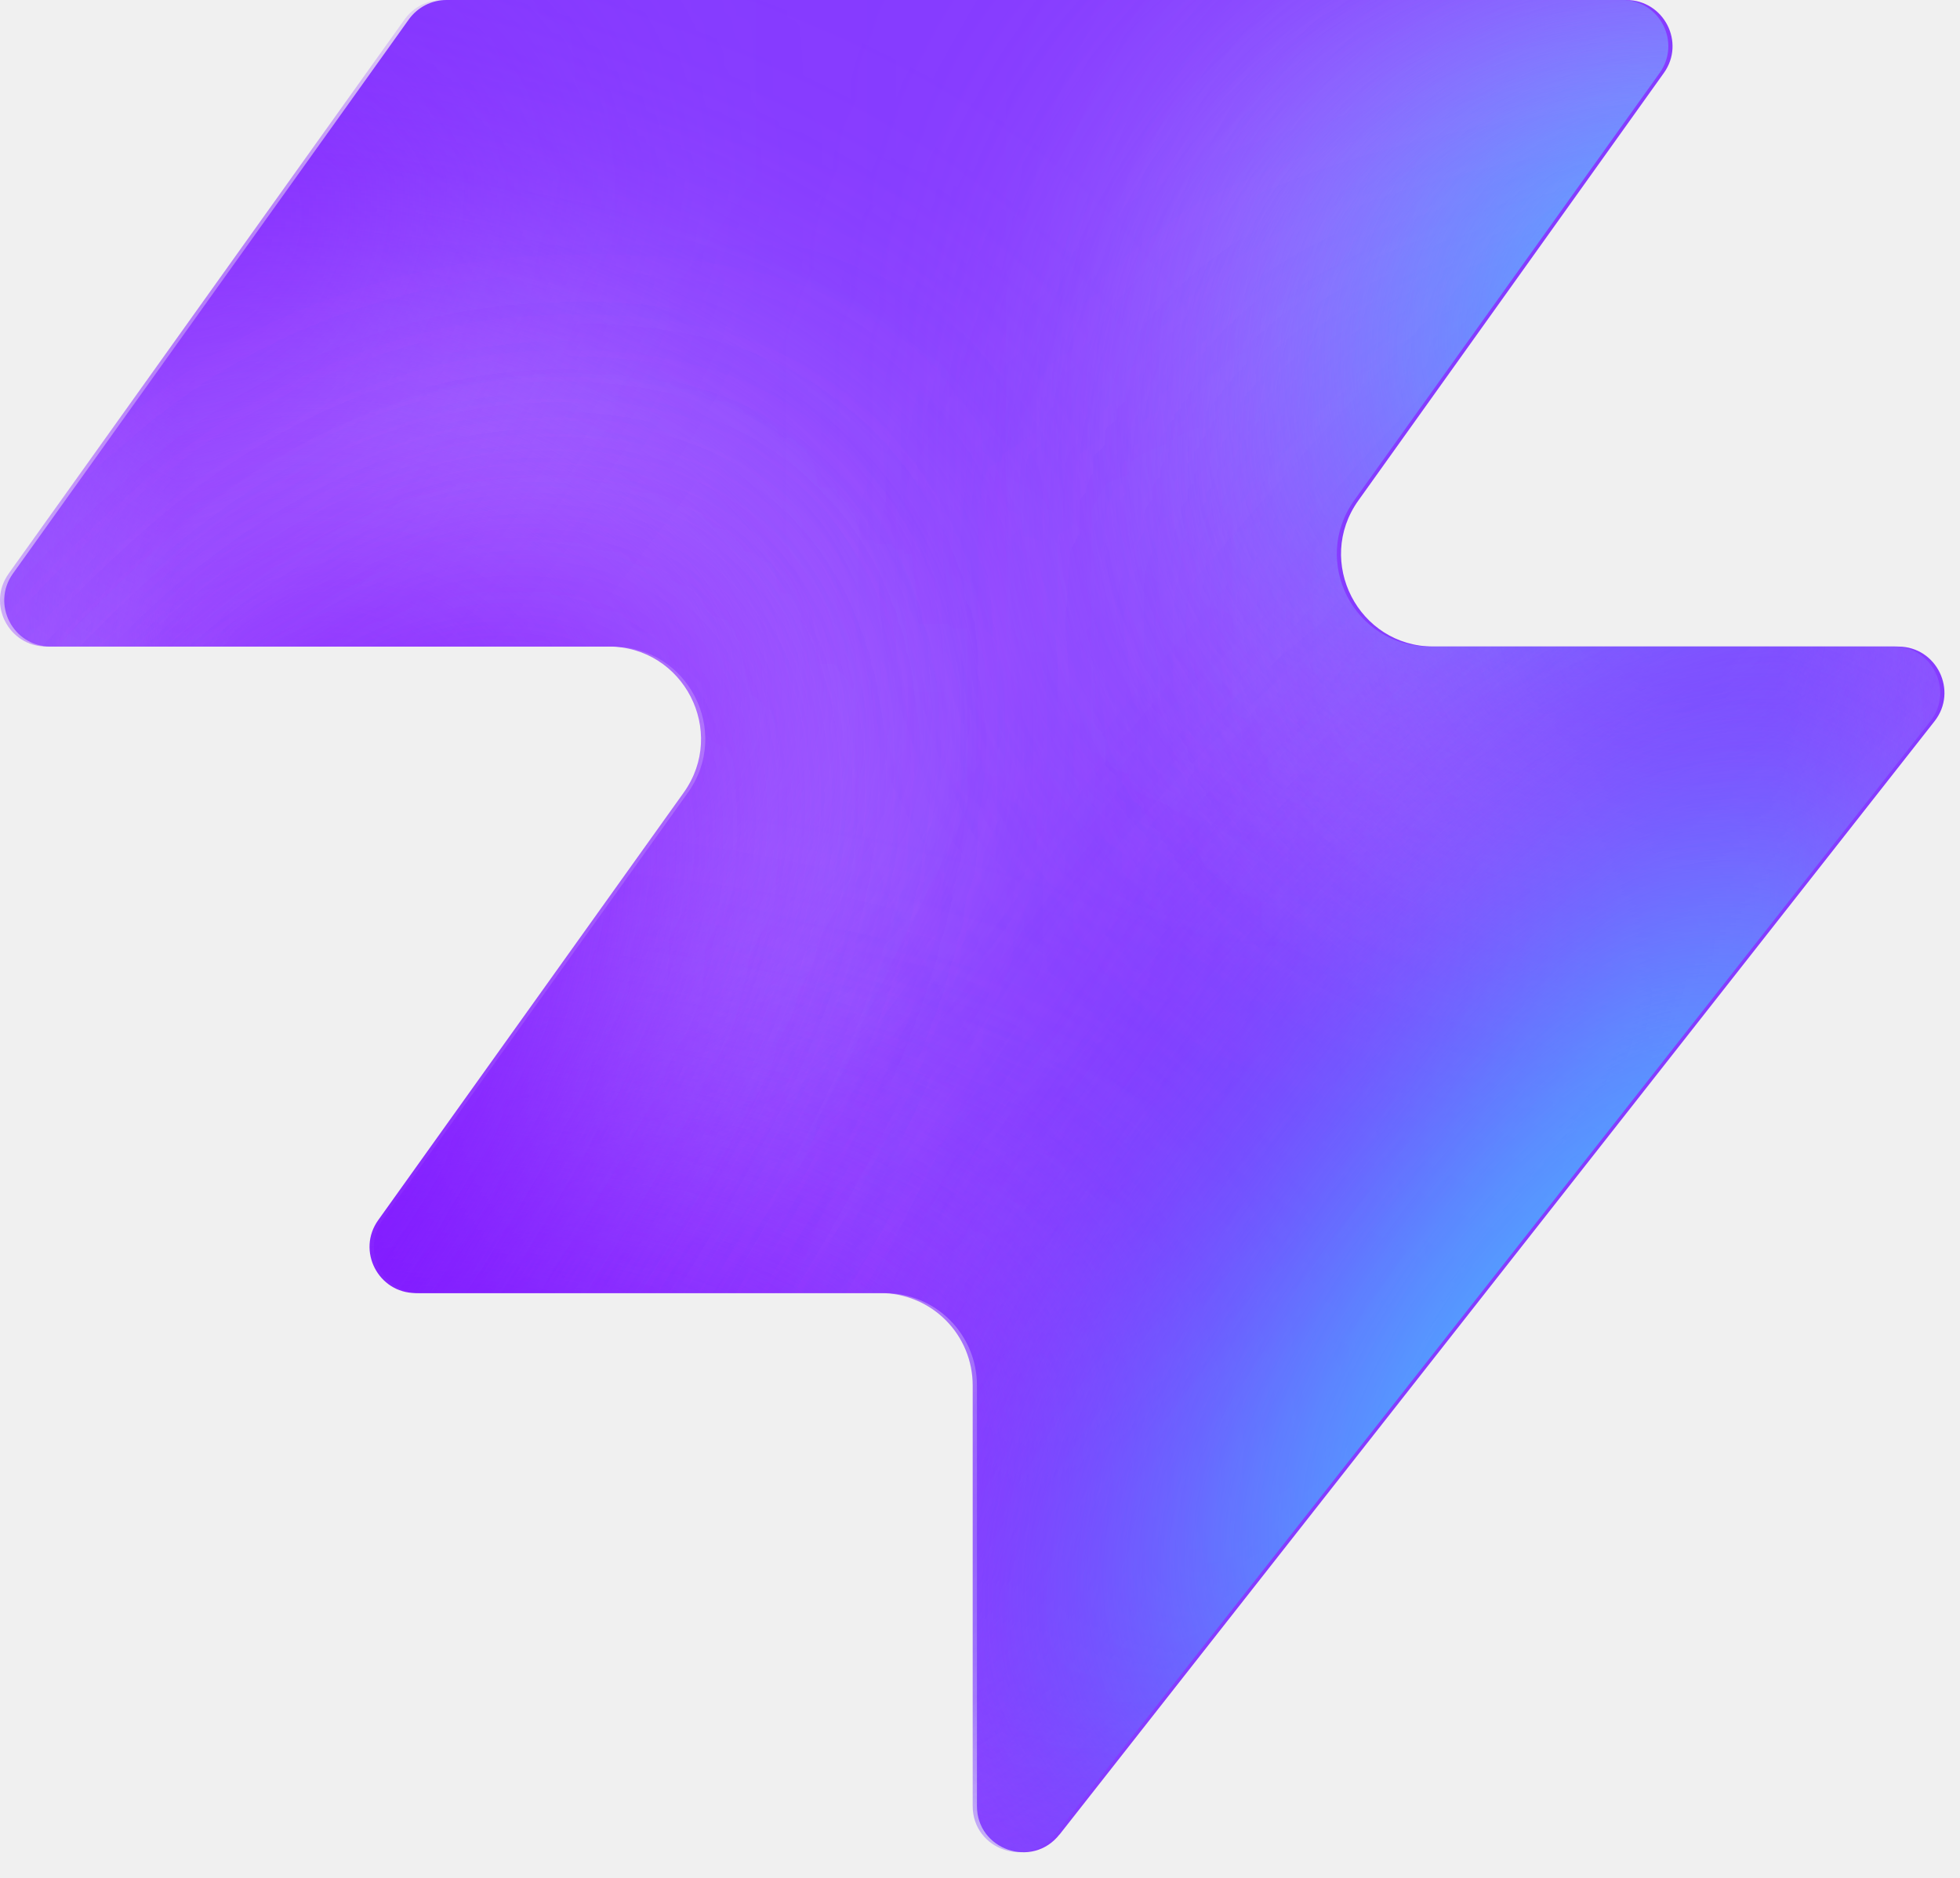
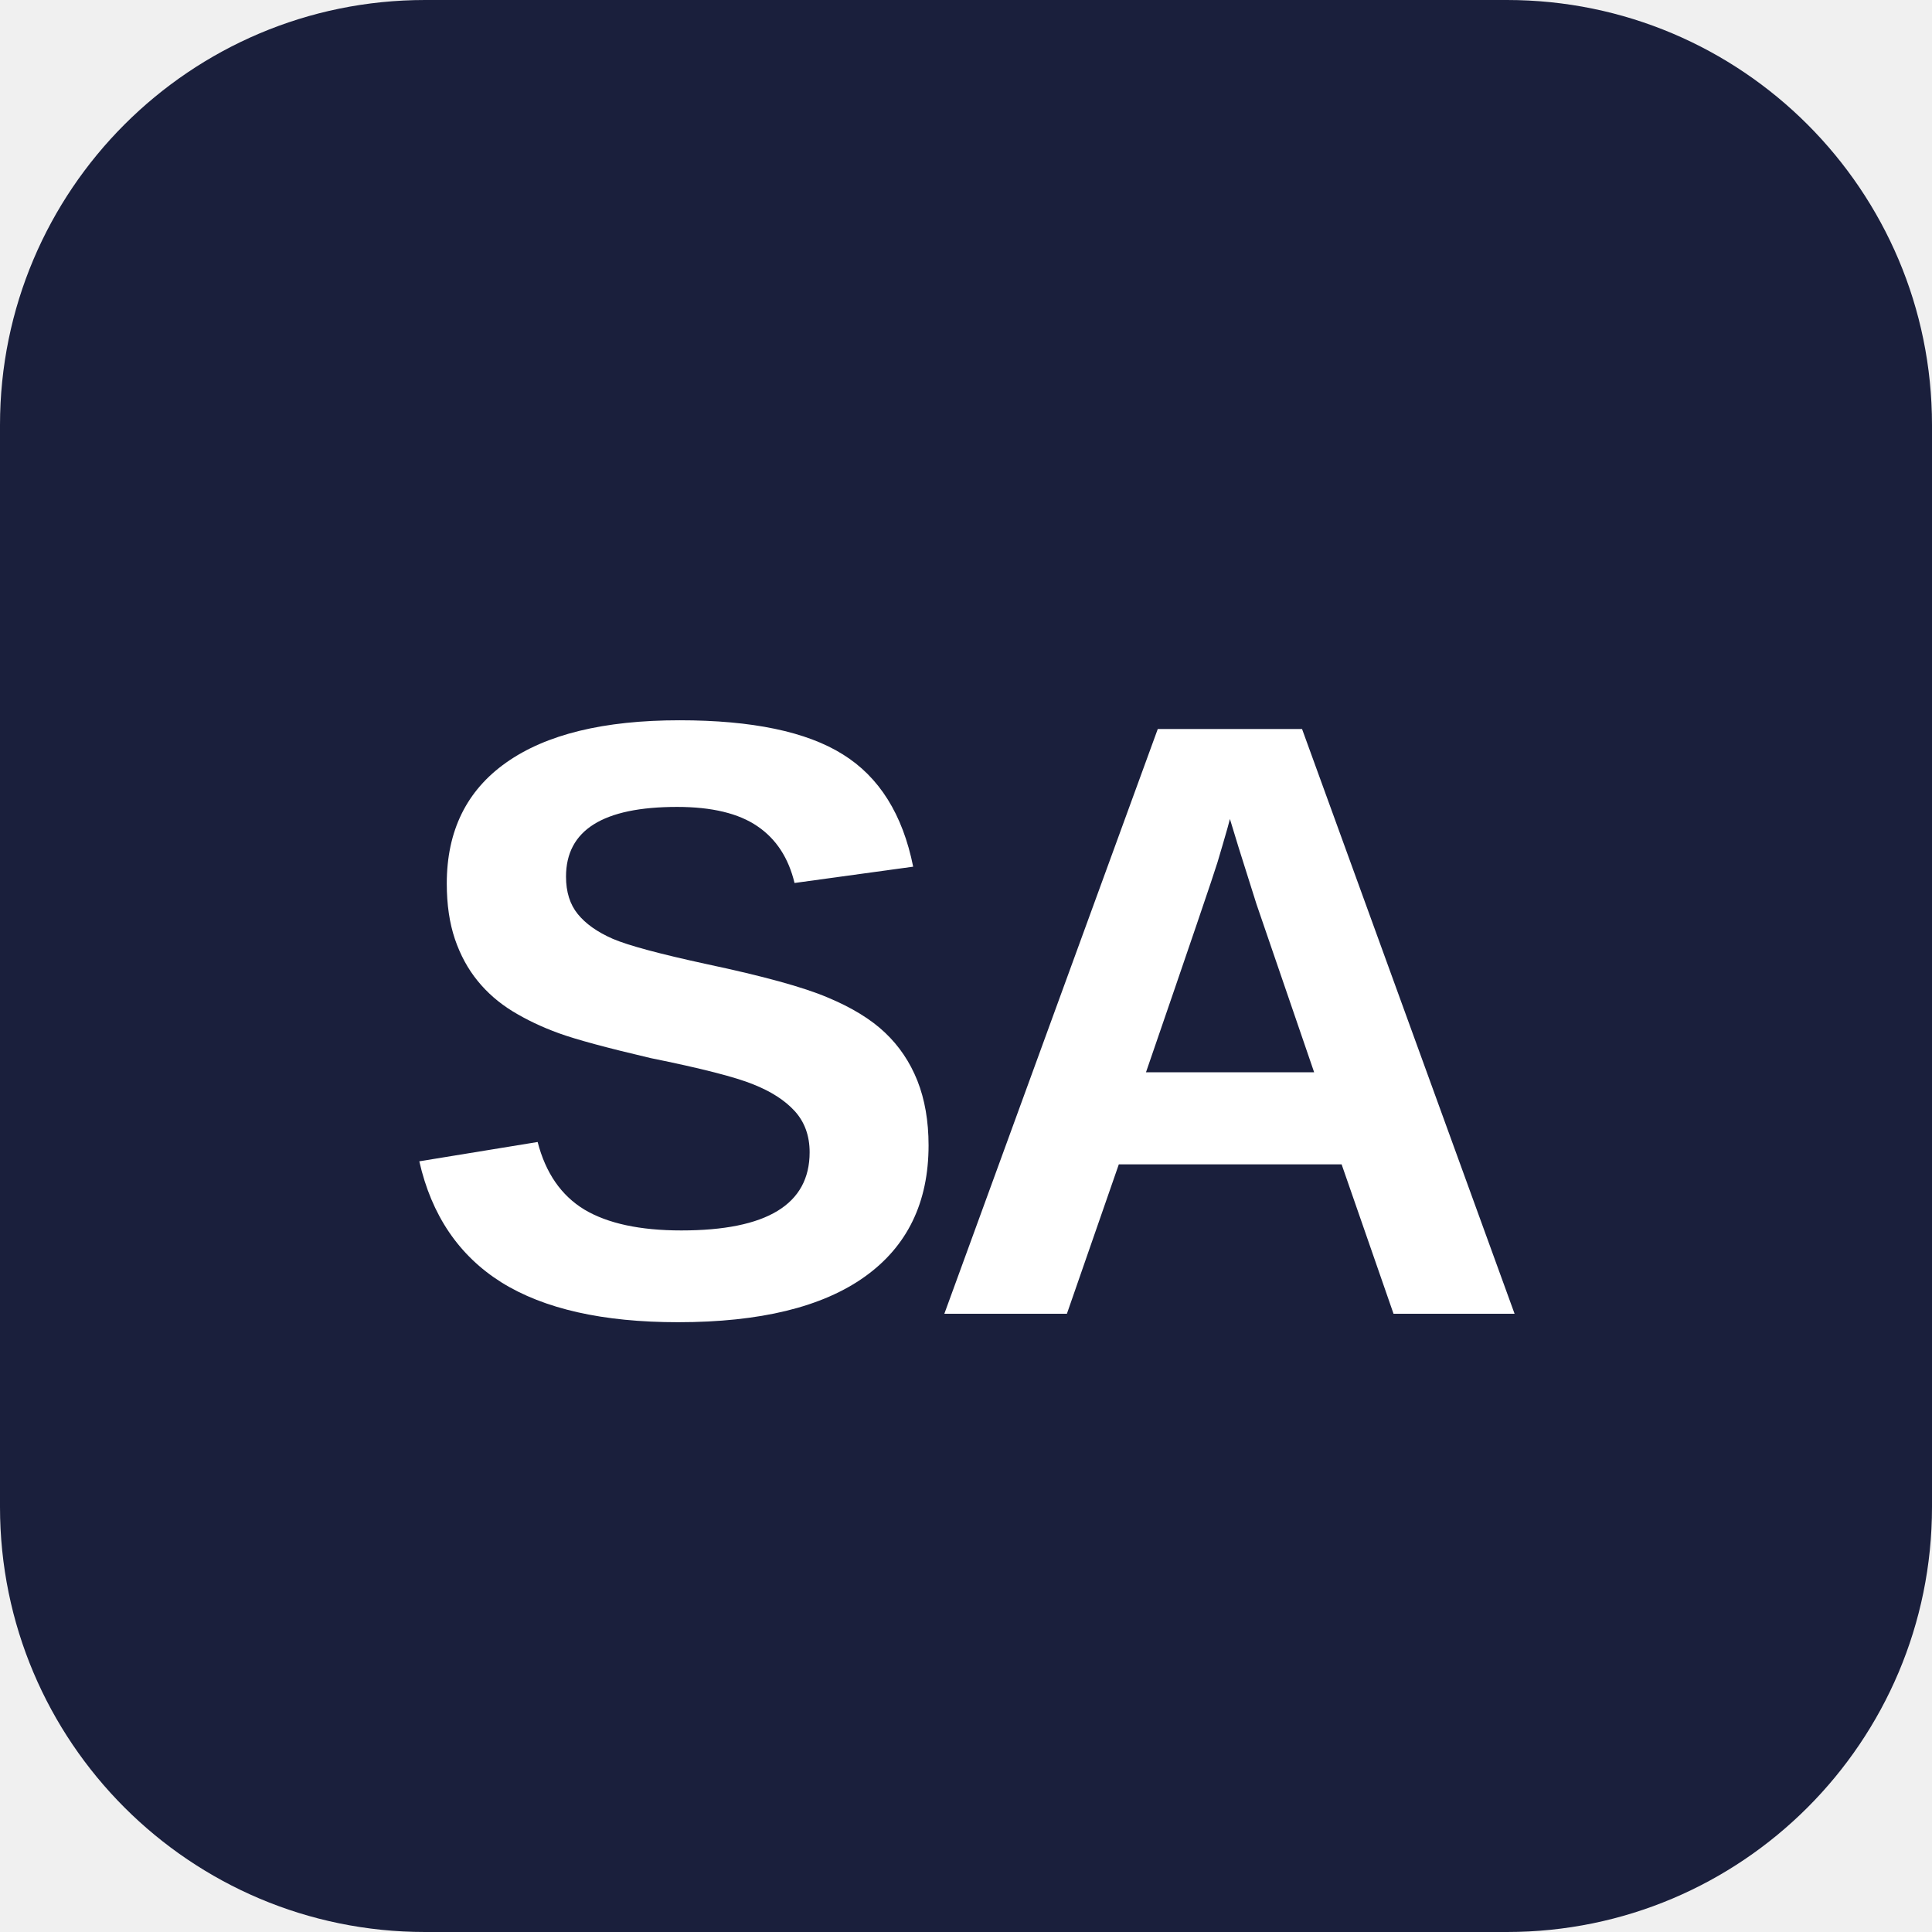
- <svg xmlns="http://www.w3.org/2000/svg" width="48" height="46" fill="none" viewBox="0 0 48 46">
-   <path fill="#863bff" d="M25.946 44.938c-.664.845-2.021.375-2.021-.698V33.937a2.26 2.26 0 0 0-2.262-2.262H10.287c-.92 0-1.456-1.04-.92-1.788l7.48-10.471c1.07-1.497 0-3.578-1.842-3.578H1.237c-.92 0-1.456-1.04-.92-1.788L10.013.474c.214-.297.556-.474.92-.474h28.894c.92 0 1.456 1.04.92 1.788l-7.48 10.471c-1.07 1.498 0 3.579 1.842 3.579h11.377c.943 0 1.473 1.088.89 1.83L25.947 44.94z" style="fill:#863bff;fill:color(display-p3 .525 .23 1);fill-opacity:1" />
-   <mask id="a" width="48" height="46" x="0" y="0" maskUnits="userSpaceOnUse" style="mask-type:alpha">
-     <path fill="#000" d="M25.842 44.938c-.664.844-2.021.375-2.021-.698V33.937a2.26 2.26 0 0 0-2.262-2.262H10.183c-.92 0-1.456-1.04-.92-1.788l7.48-10.471c1.07-1.498 0-3.579-1.842-3.579H1.133c-.92 0-1.456-1.04-.92-1.787L9.91.473c.214-.297.556-.474.92-.474h28.894c.92 0 1.456 1.04.92 1.788l-7.48 10.471c-1.07 1.498 0 3.578 1.842 3.578h11.377c.943 0 1.473 1.088.89 1.832L25.843 44.94z" style="fill:#000;fill-opacity:1" />
-   </mask>
-   <g mask="url(#a)">
-     <g filter="url(#b)">
-       <ellipse cx="5.508" cy="14.704" fill="#ede6ff" rx="5.508" ry="14.704" style="fill:#ede6ff;fill:color(display-p3 .927 .903 1);fill-opacity:1" transform="matrix(.00324 1 1 -.00324 -4.47 31.516)" />
-     </g>
-     <g filter="url(#c)">
-       <ellipse cx="10.399" cy="29.851" fill="#ede6ff" rx="10.399" ry="29.851" style="fill:#ede6ff;fill:color(display-p3 .927 .903 1);fill-opacity:1" transform="matrix(.00324 1 1 -.00324 -39.328 7.883)" />
-     </g>
-     <g filter="url(#d)">
-       <ellipse cx="5.508" cy="30.487" fill="#7e14ff" rx="5.508" ry="30.487" style="fill:#7e14ff;fill:color(display-p3 .492 .077 1);fill-opacity:1" transform="rotate(89.814 -25.913 -14.639)scale(1 -1)" />
-     </g>
-     <g filter="url(#e)">
-       <ellipse cx="5.508" cy="30.599" fill="#7e14ff" rx="5.508" ry="30.599" style="fill:#7e14ff;fill:color(display-p3 .492 .077 1);fill-opacity:1" transform="rotate(89.814 -32.644 -3.334)scale(1 -1)" />
-     </g>
-     <g filter="url(#f)">
-       <ellipse cx="5.508" cy="30.599" fill="#7e14ff" rx="5.508" ry="30.599" style="fill:#7e14ff;fill:color(display-p3 .492 .077 1);fill-opacity:1" transform="matrix(.00324 1 1 -.00324 -34.34 30.47)" />
-     </g>
-     <g filter="url(#g)">
-       <ellipse cx="14.072" cy="22.078" fill="#ede6ff" rx="14.072" ry="22.078" style="fill:#ede6ff;fill:color(display-p3 .927 .903 1);fill-opacity:1" transform="rotate(93.35 24.506 48.493)scale(-1 1)" />
-     </g>
-     <g filter="url(#h)">
-       <ellipse cx="3.47" cy="21.501" fill="#7e14ff" rx="3.47" ry="21.501" style="fill:#7e14ff;fill:color(display-p3 .492 .077 1);fill-opacity:1" transform="rotate(89.009 28.708 47.59)scale(-1 1)" />
-     </g>
-     <g filter="url(#i)">
-       <ellipse cx="3.47" cy="21.501" fill="#7e14ff" rx="3.47" ry="21.501" style="fill:#7e14ff;fill:color(display-p3 .492 .077 1);fill-opacity:1" transform="rotate(89.009 28.708 47.59)scale(-1 1)" />
-     </g>
-     <g filter="url(#j)">
-       <ellipse cx=".387" cy="8.972" fill="#7e14ff" rx="4.407" ry="29.108" style="fill:#7e14ff;fill:color(display-p3 .492 .077 1);fill-opacity:1" transform="rotate(39.51 .387 8.972)" />
-     </g>
-     <g filter="url(#k)">
-       <ellipse cx="47.523" cy="-6.092" fill="#7e14ff" rx="4.407" ry="29.108" style="fill:#7e14ff;fill:color(display-p3 .492 .077 1);fill-opacity:1" transform="rotate(37.892 47.523 -6.092)" />
-     </g>
-     <g filter="url(#l)">
-       <ellipse cx="41.412" cy="6.333" fill="#47bfff" rx="5.971" ry="9.665" style="fill:#47bfff;fill:color(display-p3 .28 .748 1);fill-opacity:1" transform="rotate(37.892 41.412 6.333)" />
-     </g>
-     <g filter="url(#m)">
-       <ellipse cx="-1.879" cy="38.332" fill="#7e14ff" rx="4.407" ry="29.108" style="fill:#7e14ff;fill:color(display-p3 .492 .077 1);fill-opacity:1" transform="rotate(37.892 -1.88 38.332)" />
-     </g>
-     <g filter="url(#n)">
-       <ellipse cx="-1.879" cy="38.332" fill="#7e14ff" rx="4.407" ry="29.108" style="fill:#7e14ff;fill:color(display-p3 .492 .077 1);fill-opacity:1" transform="rotate(37.892 -1.88 38.332)" />
-     </g>
-     <g filter="url(#o)">
-       <ellipse cx="35.651" cy="29.907" fill="#7e14ff" rx="4.407" ry="29.108" style="fill:#7e14ff;fill:color(display-p3 .492 .077 1);fill-opacity:1" transform="rotate(37.892 35.651 29.907)" />
-     </g>
-     <g filter="url(#p)">
-       <ellipse cx="38.418" cy="32.4" fill="#47bfff" rx="5.971" ry="15.297" style="fill:#47bfff;fill:color(display-p3 .28 .748 1);fill-opacity:1" transform="rotate(37.892 38.418 32.4)" />
-     </g>
-   </g>
-   <defs>
-     <filter id="b" width="60.045" height="41.654" x="-19.77" y="16.149" color-interpolation-filters="sRGB" filterUnits="userSpaceOnUse">
-       <feFlood flood-opacity="0" result="BackgroundImageFix" />
-       <feBlend in="SourceGraphic" in2="BackgroundImageFix" result="shape" />
-       <feGaussianBlur result="effect1_foregroundBlur_2002_17158" stdDeviation="7.659" />
-     </filter>
-     <filter id="c" width="90.34" height="51.437" x="-54.613" y="-7.533" color-interpolation-filters="sRGB" filterUnits="userSpaceOnUse">
-       <feFlood flood-opacity="0" result="BackgroundImageFix" />
-       <feBlend in="SourceGraphic" in2="BackgroundImageFix" result="shape" />
-       <feGaussianBlur result="effect1_foregroundBlur_2002_17158" stdDeviation="7.659" />
-     </filter>
-     <filter id="d" width="79.355" height="29.4" x="-49.64" y="2.03" color-interpolation-filters="sRGB" filterUnits="userSpaceOnUse">
-       <feFlood flood-opacity="0" result="BackgroundImageFix" />
-       <feBlend in="SourceGraphic" in2="BackgroundImageFix" result="shape" />
-       <feGaussianBlur result="effect1_foregroundBlur_2002_17158" stdDeviation="4.596" />
-     </filter>
-     <filter id="e" width="79.579" height="29.4" x="-45.045" y="20.029" color-interpolation-filters="sRGB" filterUnits="userSpaceOnUse">
-       <feFlood flood-opacity="0" result="BackgroundImageFix" />
-       <feBlend in="SourceGraphic" in2="BackgroundImageFix" result="shape" />
-       <feGaussianBlur result="effect1_foregroundBlur_2002_17158" stdDeviation="4.596" />
-     </filter>
-     <filter id="f" width="79.579" height="29.4" x="-43.513" y="21.178" color-interpolation-filters="sRGB" filterUnits="userSpaceOnUse">
-       <feFlood flood-opacity="0" result="BackgroundImageFix" />
-       <feBlend in="SourceGraphic" in2="BackgroundImageFix" result="shape" />
-       <feGaussianBlur result="effect1_foregroundBlur_2002_17158" stdDeviation="4.596" />
-     </filter>
-     <filter id="g" width="74.749" height="58.852" x="15.756" y="-17.901" color-interpolation-filters="sRGB" filterUnits="userSpaceOnUse">
-       <feFlood flood-opacity="0" result="BackgroundImageFix" />
-       <feBlend in="SourceGraphic" in2="BackgroundImageFix" result="shape" />
-       <feGaussianBlur result="effect1_foregroundBlur_2002_17158" stdDeviation="7.659" />
-     </filter>
-     <filter id="h" width="61.377" height="25.362" x="23.548" y="2.284" color-interpolation-filters="sRGB" filterUnits="userSpaceOnUse">
-       <feFlood flood-opacity="0" result="BackgroundImageFix" />
-       <feBlend in="SourceGraphic" in2="BackgroundImageFix" result="shape" />
-       <feGaussianBlur result="effect1_foregroundBlur_2002_17158" stdDeviation="4.596" />
-     </filter>
-     <filter id="i" width="61.377" height="25.362" x="23.548" y="2.284" color-interpolation-filters="sRGB" filterUnits="userSpaceOnUse">
-       <feFlood flood-opacity="0" result="BackgroundImageFix" />
-       <feBlend in="SourceGraphic" in2="BackgroundImageFix" result="shape" />
-       <feGaussianBlur result="effect1_foregroundBlur_2002_17158" stdDeviation="4.596" />
-     </filter>
-     <filter id="j" width="56.045" height="63.649" x="-27.636" y="-22.853" color-interpolation-filters="sRGB" filterUnits="userSpaceOnUse">
-       <feFlood flood-opacity="0" result="BackgroundImageFix" />
-       <feBlend in="SourceGraphic" in2="BackgroundImageFix" result="shape" />
-       <feGaussianBlur result="effect1_foregroundBlur_2002_17158" stdDeviation="4.596" />
-     </filter>
-     <filter id="k" width="54.814" height="64.646" x="20.116" y="-38.415" color-interpolation-filters="sRGB" filterUnits="userSpaceOnUse">
-       <feFlood flood-opacity="0" result="BackgroundImageFix" />
-       <feBlend in="SourceGraphic" in2="BackgroundImageFix" result="shape" />
-       <feGaussianBlur result="effect1_foregroundBlur_2002_17158" stdDeviation="4.596" />
-     </filter>
-     <filter id="l" width="33.541" height="35.313" x="24.641" y="-11.323" color-interpolation-filters="sRGB" filterUnits="userSpaceOnUse">
-       <feFlood flood-opacity="0" result="BackgroundImageFix" />
-       <feBlend in="SourceGraphic" in2="BackgroundImageFix" result="shape" />
-       <feGaussianBlur result="effect1_foregroundBlur_2002_17158" stdDeviation="4.596" />
-     </filter>
-     <filter id="m" width="54.814" height="64.646" x="-29.286" y="6.009" color-interpolation-filters="sRGB" filterUnits="userSpaceOnUse">
-       <feFlood flood-opacity="0" result="BackgroundImageFix" />
-       <feBlend in="SourceGraphic" in2="BackgroundImageFix" result="shape" />
-       <feGaussianBlur result="effect1_foregroundBlur_2002_17158" stdDeviation="4.596" />
-     </filter>
-     <filter id="n" width="54.814" height="64.646" x="-29.286" y="6.009" color-interpolation-filters="sRGB" filterUnits="userSpaceOnUse">
-       <feFlood flood-opacity="0" result="BackgroundImageFix" />
-       <feBlend in="SourceGraphic" in2="BackgroundImageFix" result="shape" />
-       <feGaussianBlur result="effect1_foregroundBlur_2002_17158" stdDeviation="4.596" />
-     </filter>
-     <filter id="o" width="54.814" height="64.646" x="8.244" y="-2.416" color-interpolation-filters="sRGB" filterUnits="userSpaceOnUse">
-       <feFlood flood-opacity="0" result="BackgroundImageFix" />
-       <feBlend in="SourceGraphic" in2="BackgroundImageFix" result="shape" />
-       <feGaussianBlur result="effect1_foregroundBlur_2002_17158" stdDeviation="4.596" />
-     </filter>
-     <filter id="p" width="39.409" height="43.623" x="18.713" y="10.588" color-interpolation-filters="sRGB" filterUnits="userSpaceOnUse">
-       <feFlood flood-opacity="0" result="BackgroundImageFix" />
-       <feBlend in="SourceGraphic" in2="BackgroundImageFix" result="shape" />
-       <feGaussianBlur result="effect1_foregroundBlur_2002_17158" stdDeviation="4.596" />
-     </filter>
-   </defs>
+ <svg xmlns="http://www.w3.org/2000/svg" viewBox="0 0 100 100" width="100" height="100">
+   <rect width="100" height="100" rx="22" fill="#1a1f3c" />
+   <text x="50" y="68" font-family="Arial, sans-serif" font-weight="700" font-size="44" fill="#ffffff" text-anchor="middle" letter-spacing="-2">SA</text>
</svg>
